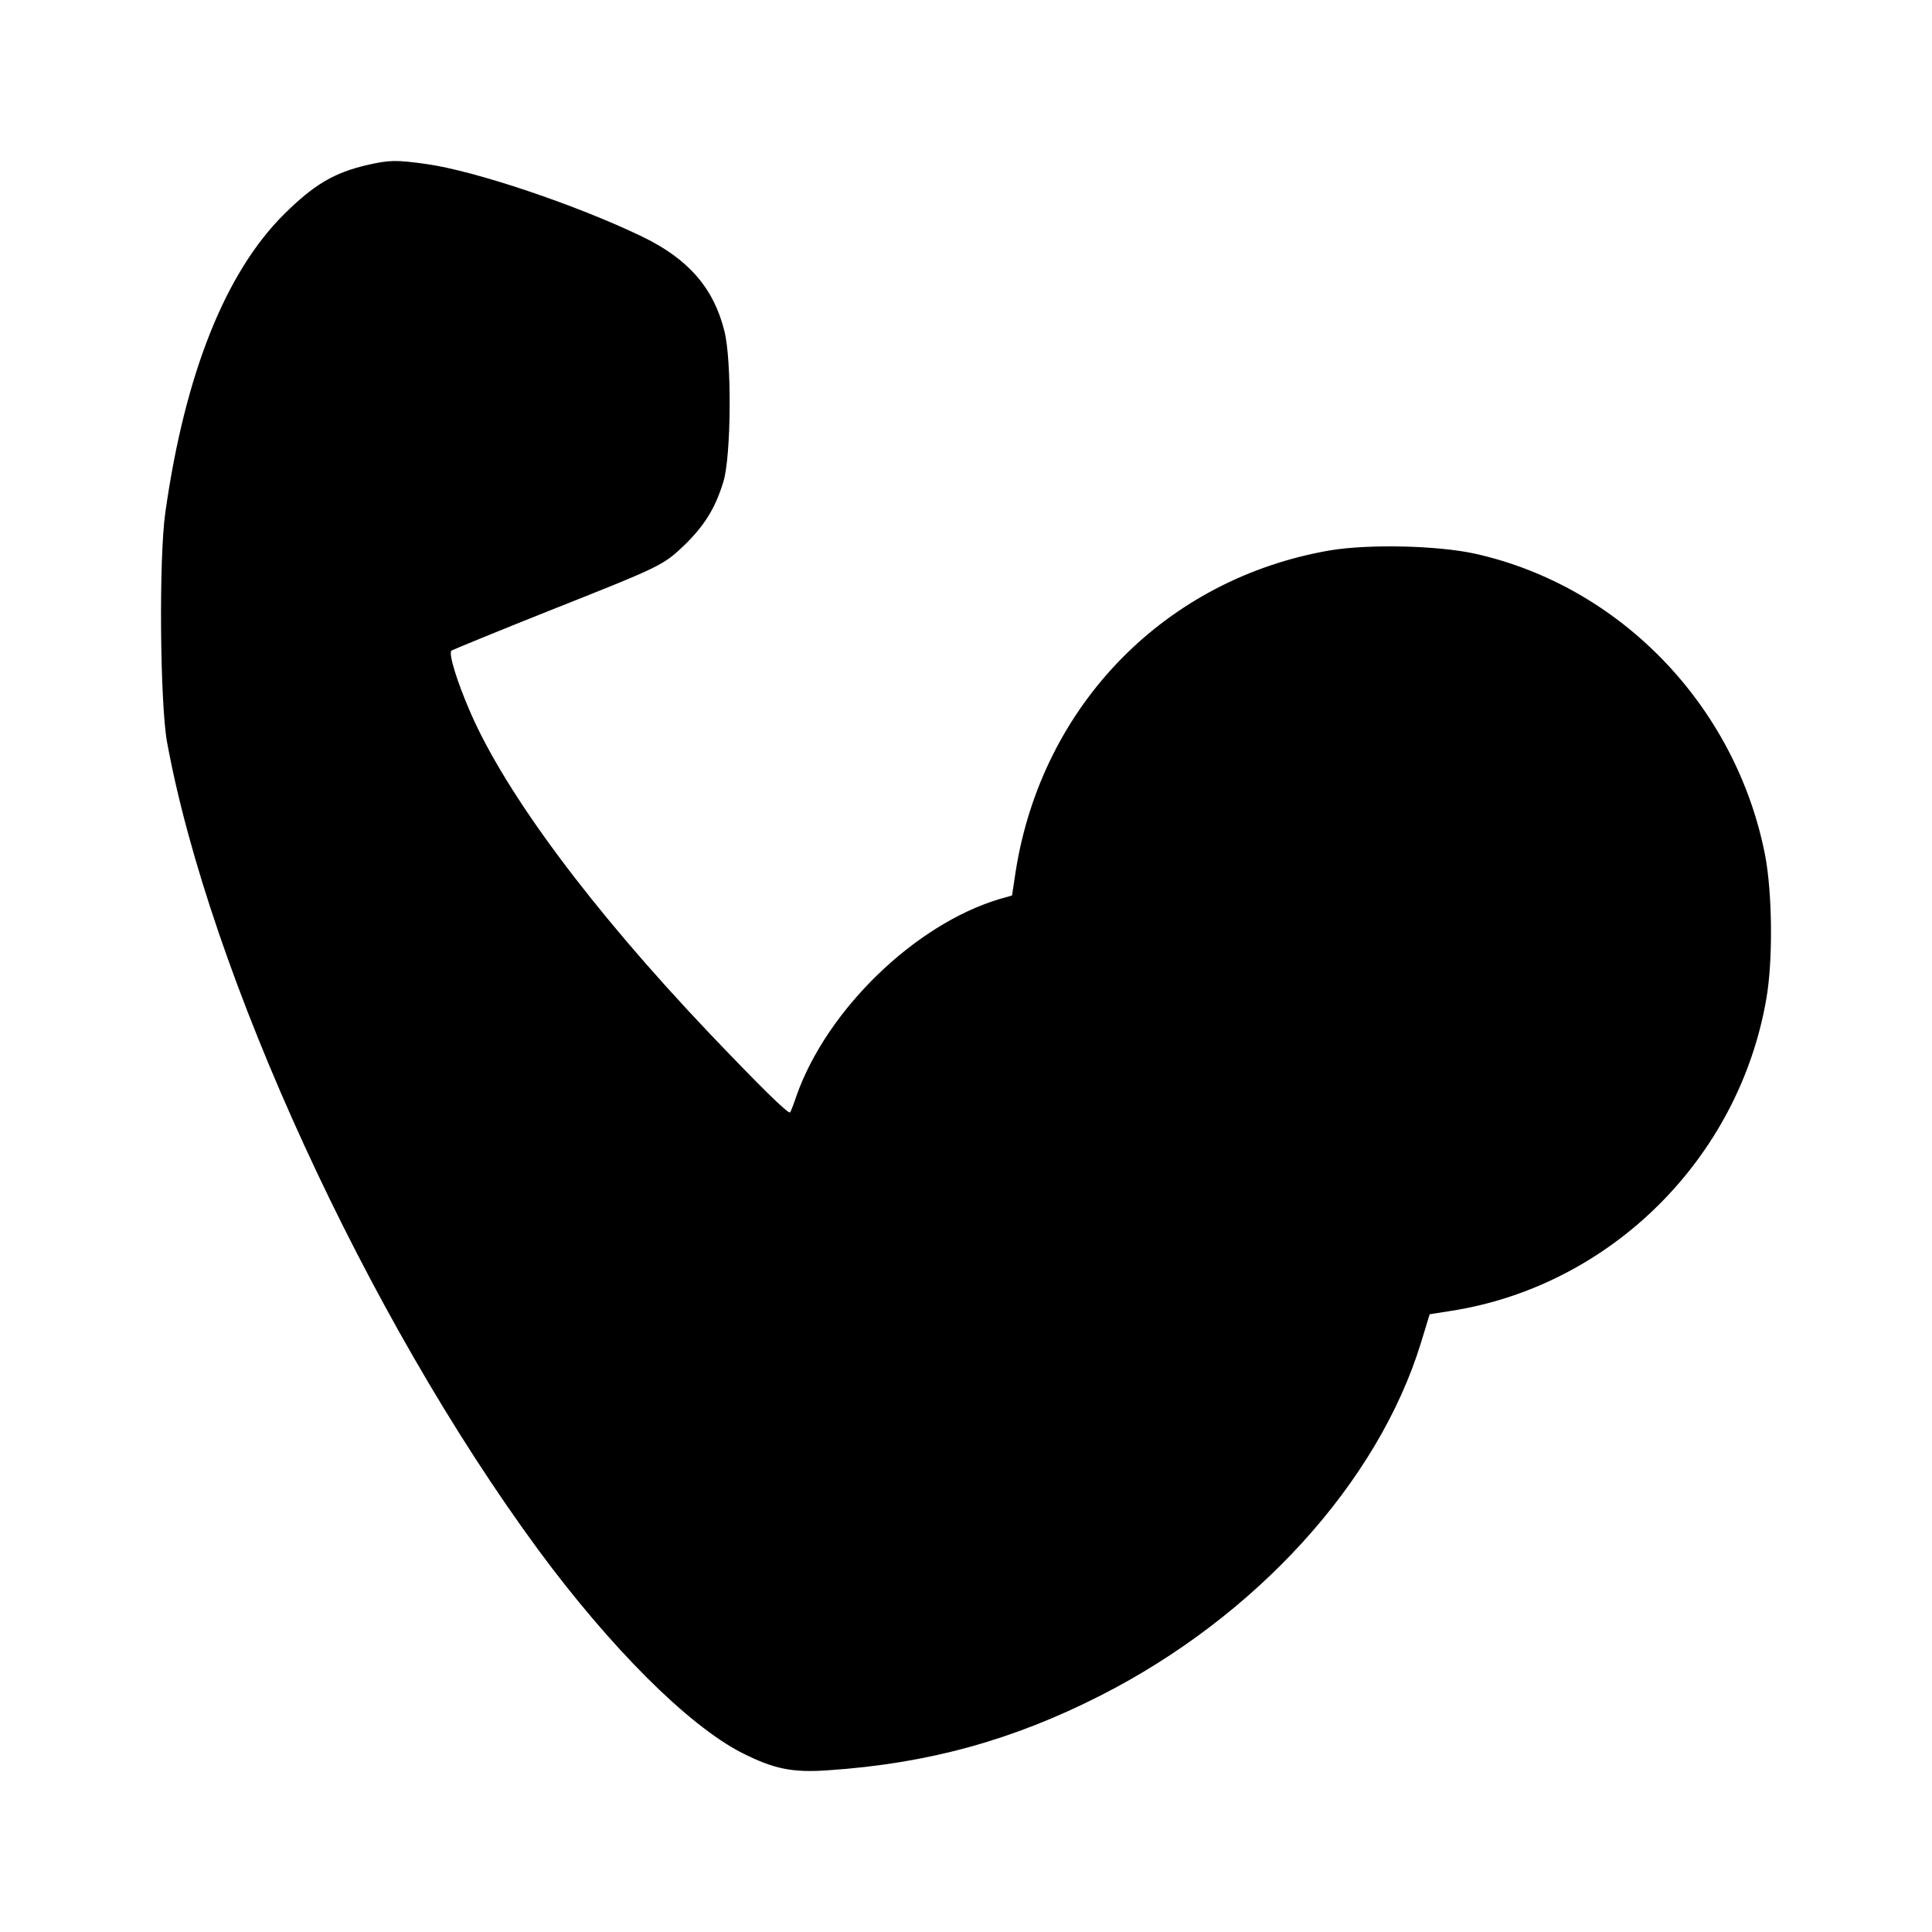
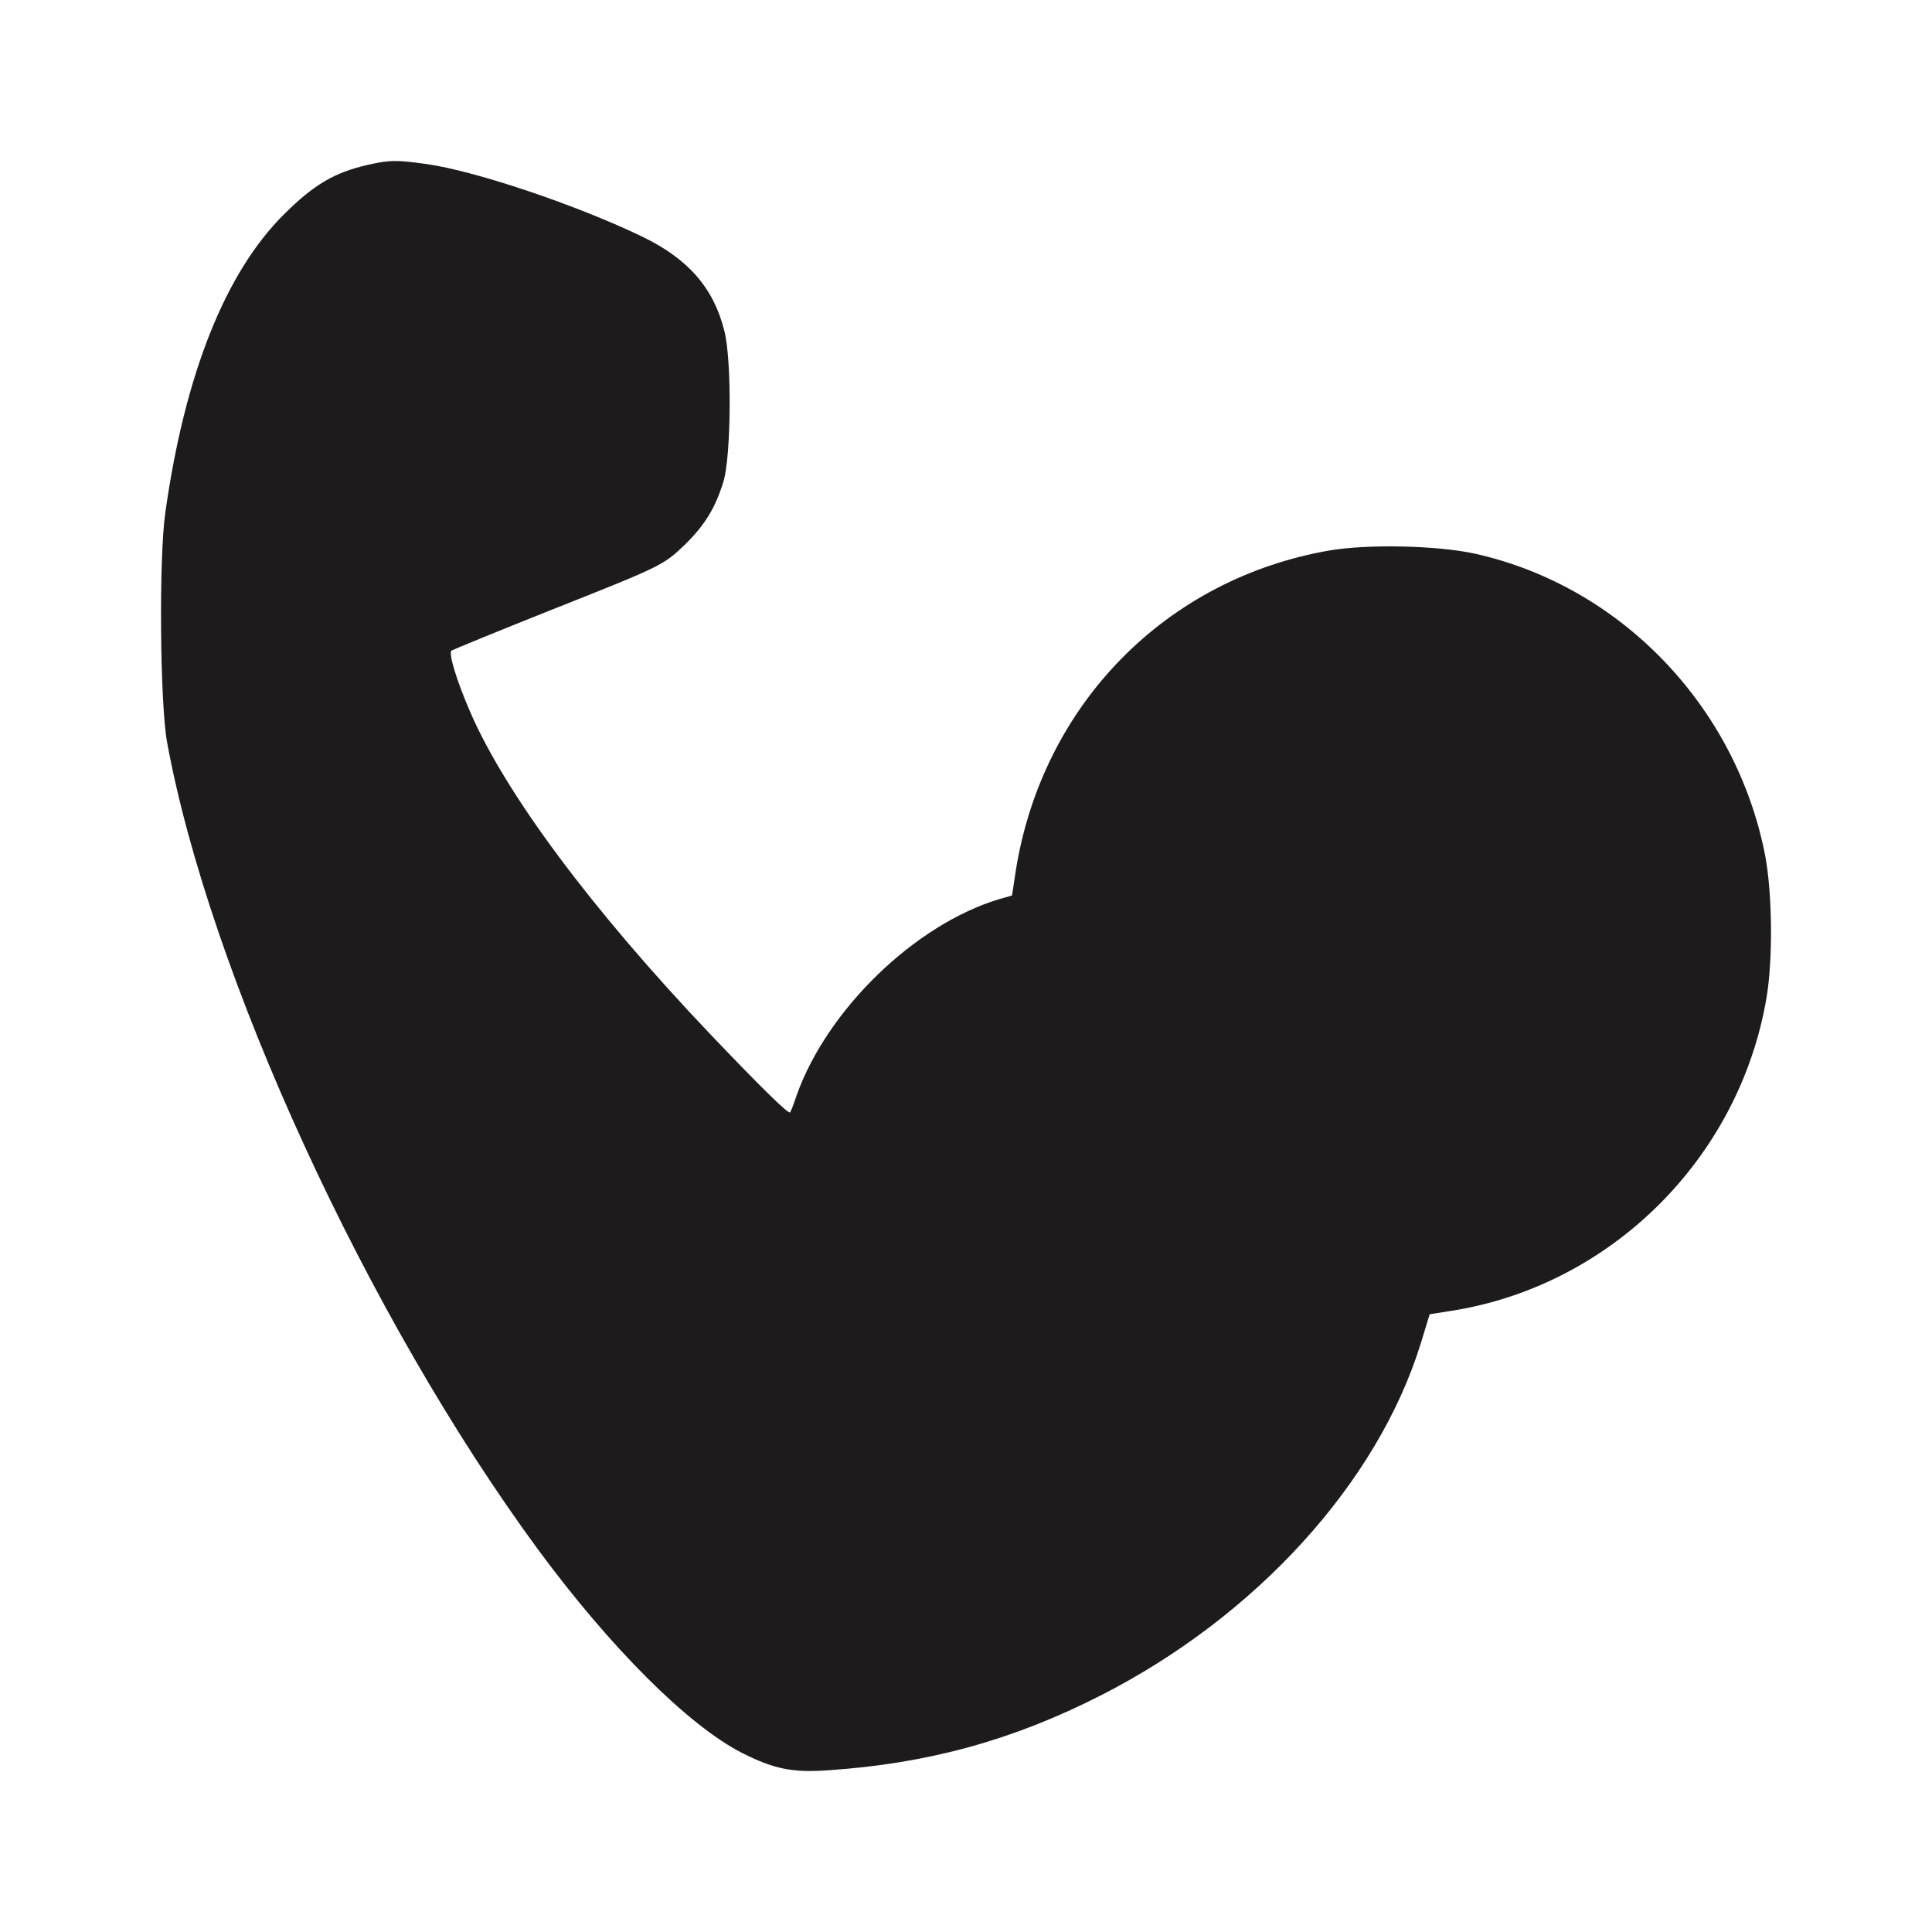
- <svg xmlns="http://www.w3.org/2000/svg" width="24" height="24" viewBox="0 0 24 24" fill="currentColor">
-   <path d="M4.564 2.049C4.154 2.144 3.904 2.29 3.532 2.658C2.801 3.382 2.297 4.644 2.054 6.365C1.972 6.939 1.988 8.723 2.074 9.213C2.602 12.097 4.56 16.362 6.687 19.253C7.583 20.468 8.544 21.429 9.213 21.773C9.612 21.975 9.842 22.023 10.288 21.991C11.524 21.908 12.579 21.619 13.674 21.061C15.602 20.08 17.115 18.419 17.65 16.686L17.76 16.326L18.034 16.283C20.012 15.97 21.603 14.388 21.943 12.402C22.025 11.927 22.017 11.104 21.928 10.63C21.568 8.774 20.133 7.283 18.327 6.879C17.861 6.776 17.009 6.757 16.528 6.836C14.487 7.184 12.947 8.75 12.618 10.819L12.572 11.124L12.407 11.171C11.363 11.488 10.277 12.54 9.897 13.604C9.862 13.711 9.823 13.81 9.815 13.818C9.796 13.846 9.436 13.49 8.81 12.833C7.352 11.298 6.285 9.866 5.843 8.849C5.675 8.462 5.569 8.117 5.608 8.082C5.628 8.07 6.167 7.848 6.812 7.591C8.216 7.034 8.236 7.026 8.505 6.769C8.752 6.527 8.885 6.314 8.986 5.985C9.084 5.665 9.092 4.47 8.998 4.11C8.865 3.576 8.548 3.216 7.985 2.943C7.176 2.551 5.898 2.12 5.292 2.037C4.924 1.986 4.842 1.986 4.564 2.049Z" />
+ <svg xmlns="http://www.w3.org/2000/svg" width="24" height="24" viewBox="0 0 24 24" fill="none">
+   <path d="M4.564 2.049C4.154 2.144 3.904 2.29 3.532 2.658C2.801 3.382 2.297 4.644 2.054 6.365C1.972 6.939 1.988 8.723 2.074 9.213C2.602 12.097 4.56 16.362 6.687 19.253C7.583 20.468 8.544 21.429 9.213 21.773C9.612 21.975 9.842 22.023 10.288 21.991C11.524 21.908 12.579 21.619 13.674 21.061C15.602 20.08 17.115 18.419 17.65 16.686L17.76 16.326L18.034 16.283C20.012 15.97 21.603 14.388 21.943 12.402C22.025 11.927 22.017 11.104 21.928 10.63C21.568 8.774 20.133 7.283 18.327 6.879C17.861 6.776 17.009 6.757 16.528 6.836C14.487 7.184 12.947 8.75 12.618 10.819L12.572 11.124L12.407 11.171C11.363 11.488 10.277 12.54 9.897 13.604C9.862 13.711 9.823 13.81 9.815 13.818C9.796 13.846 9.436 13.49 8.81 12.833C7.352 11.298 6.285 9.866 5.843 8.849C5.675 8.462 5.569 8.117 5.608 8.082C5.628 8.07 6.167 7.848 6.812 7.591C8.216 7.034 8.236 7.026 8.505 6.769C8.752 6.527 8.885 6.314 8.986 5.985C9.084 5.665 9.092 4.47 8.998 4.11C8.865 3.576 8.548 3.216 7.985 2.943C7.176 2.551 5.898 2.12 5.292 2.037C4.924 1.986 4.842 1.986 4.564 2.049Z" fill="#1D1B1C" />
</svg>
